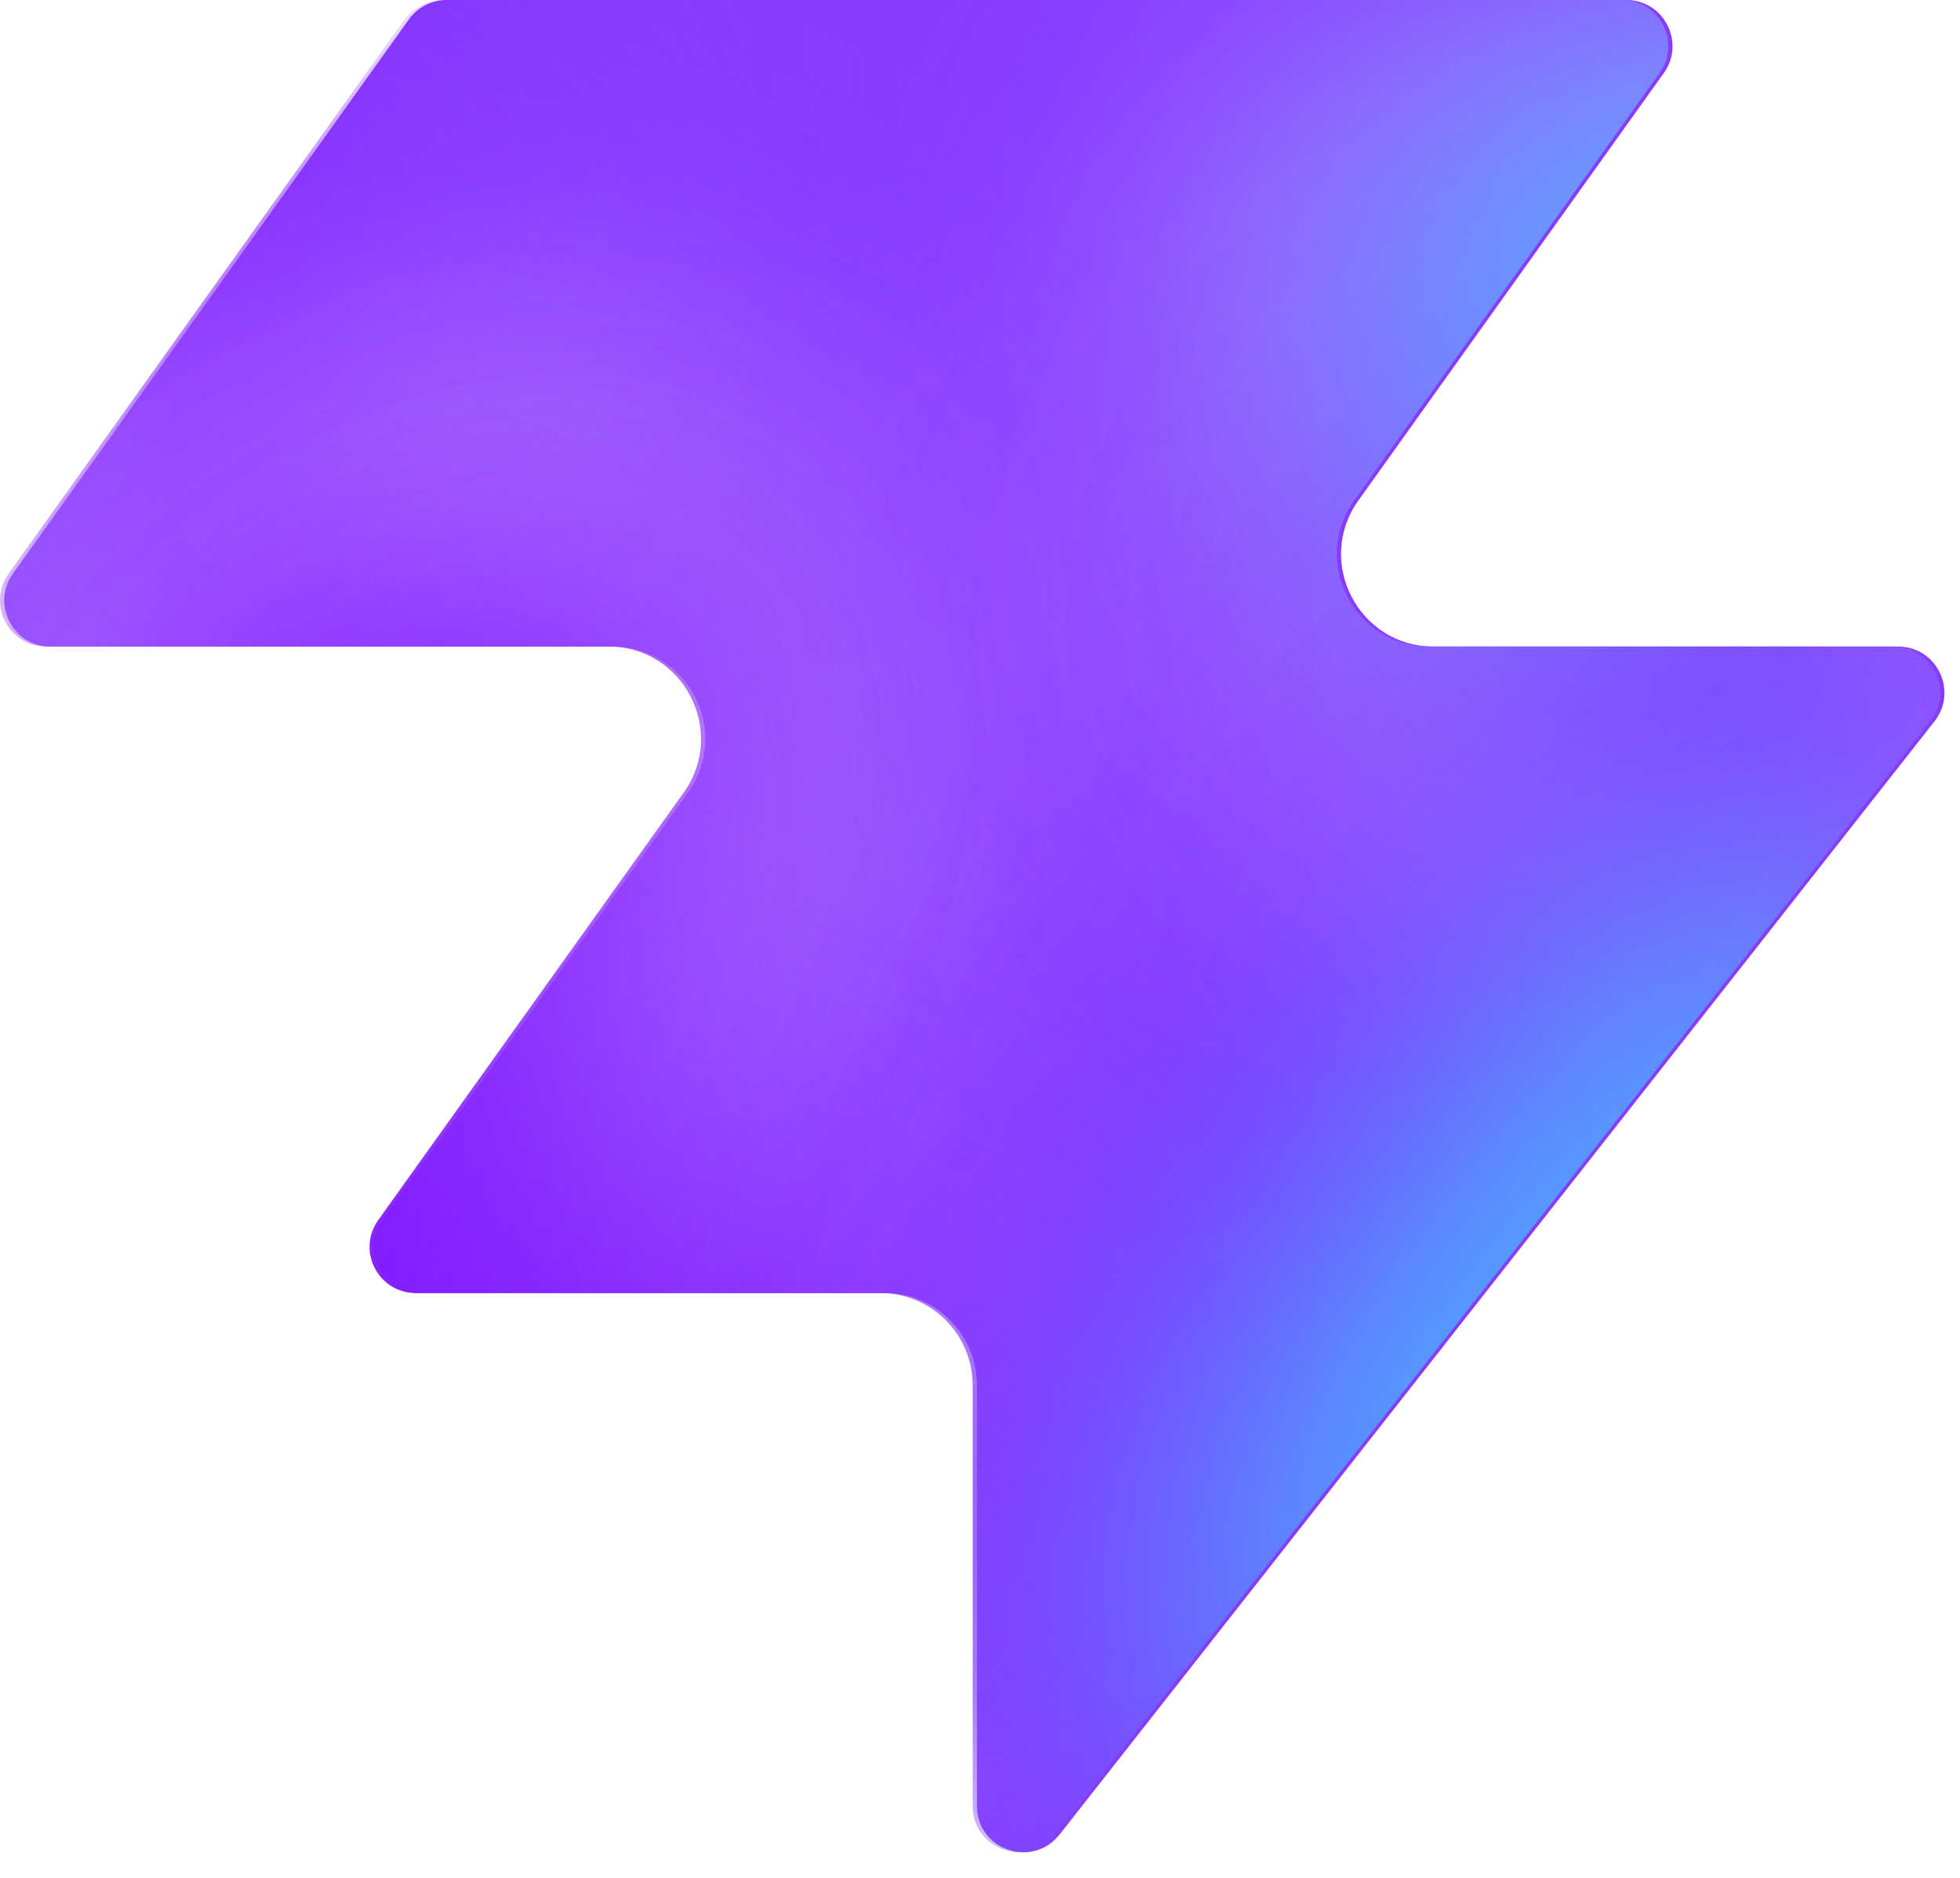
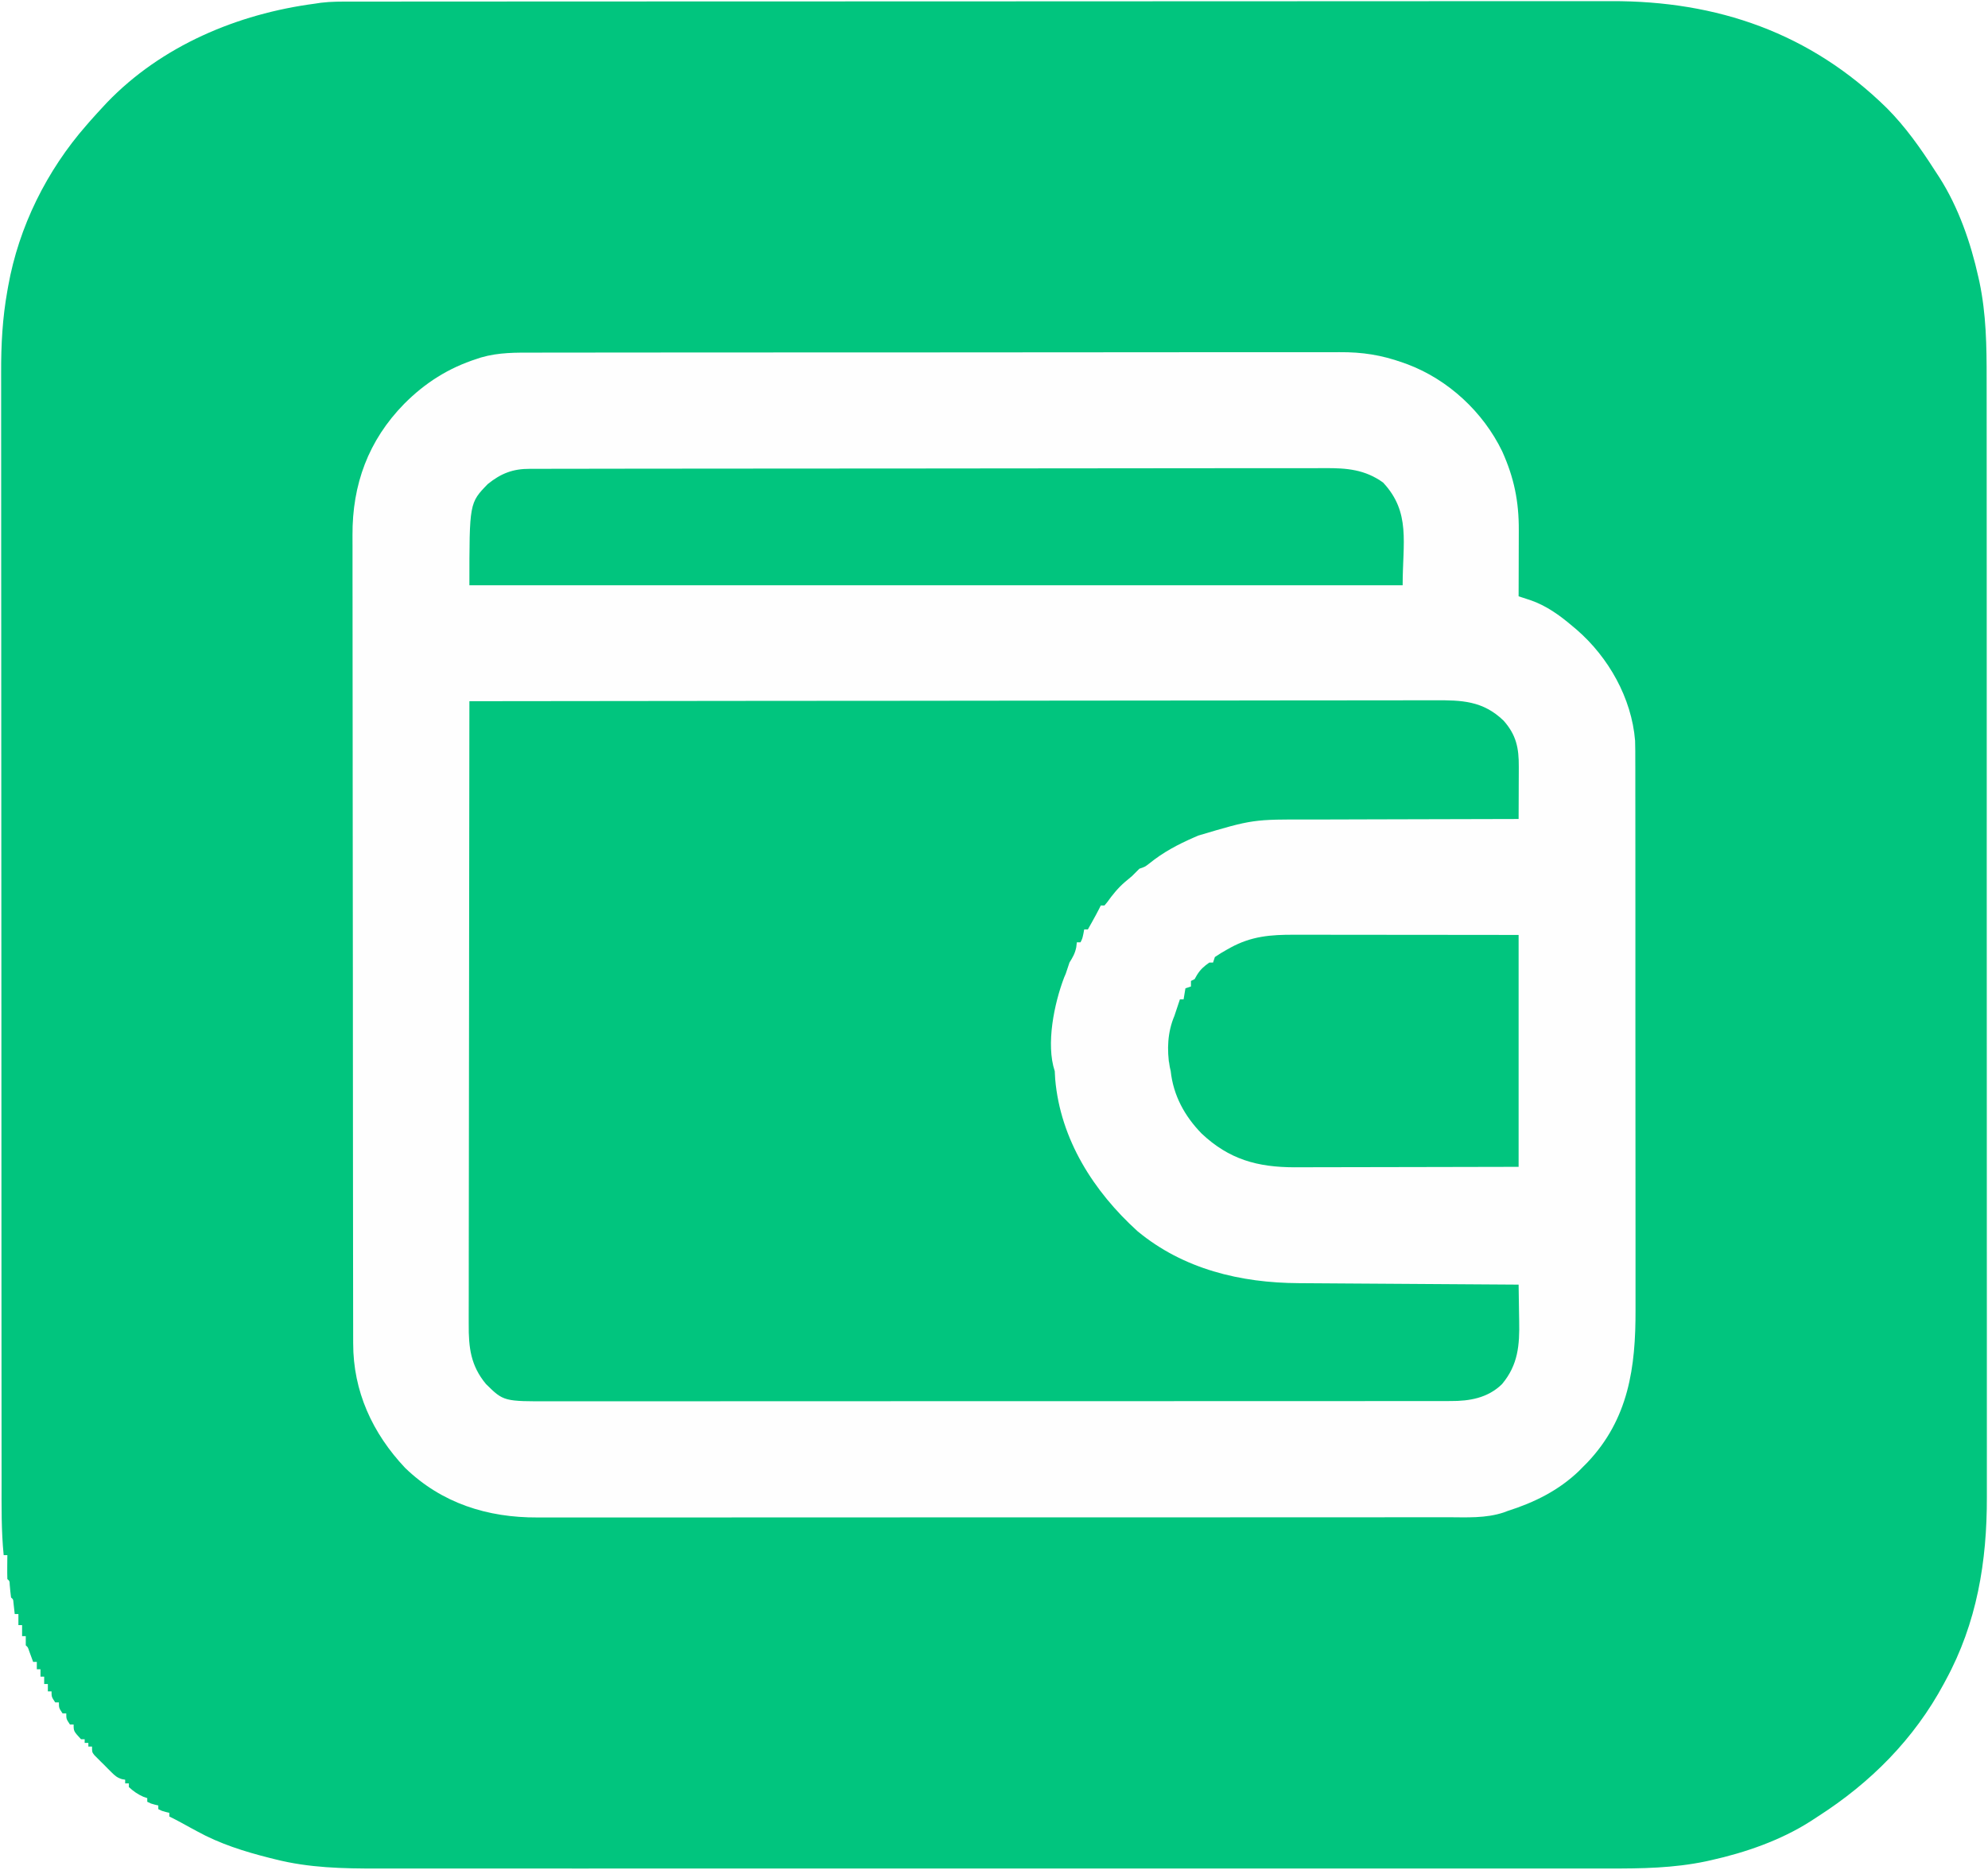
- <svg xmlns="http://www.w3.org/2000/svg" width="48" height="46" fill="none" viewBox="0 0 48 46">
-   <path fill="#863bff" d="M25.946 44.938c-.664.845-2.021.375-2.021-.698V33.937a2.26 2.26 0 0 0-2.262-2.262H10.287c-.92 0-1.456-1.04-.92-1.788l7.48-10.471c1.07-1.497 0-3.578-1.842-3.578H1.237c-.92 0-1.456-1.04-.92-1.788L10.013.474c.214-.297.556-.474.92-.474h28.894c.92 0 1.456 1.04.92 1.788l-7.48 10.471c-1.07 1.498 0 3.579 1.842 3.579h11.377c.943 0 1.473 1.088.89 1.83L25.947 44.94z" style="fill:#863bff;fill:color(display-p3 .525 .23 1);fill-opacity:1" />
-   <mask id="a" width="48" height="46" x="0" y="0" maskUnits="userSpaceOnUse" style="mask-type:alpha">
-     <path fill="#000" d="M25.842 44.938c-.664.844-2.021.375-2.021-.698V33.937a2.26 2.26 0 0 0-2.262-2.262H10.183c-.92 0-1.456-1.04-.92-1.788l7.48-10.471c1.07-1.498 0-3.579-1.842-3.579H1.133c-.92 0-1.456-1.04-.92-1.787L9.91.473c.214-.297.556-.474.92-.474h28.894c.92 0 1.456 1.04.92 1.788l-7.48 10.471c-1.07 1.498 0 3.578 1.842 3.578h11.377c.943 0 1.473 1.088.89 1.832L25.843 44.94z" style="fill:#000;fill-opacity:1" />
-   </mask>
-   <g mask="url(#a)">
-     <g filter="url(#b)">
-       <ellipse cx="5.508" cy="14.704" fill="#ede6ff" rx="5.508" ry="14.704" style="fill:#ede6ff;fill:color(display-p3 .927 .903 1);fill-opacity:1" transform="matrix(.00324 1 1 -.00324 -4.47 31.516)" />
-     </g>
-     <g filter="url(#c)">
-       <ellipse cx="10.399" cy="29.851" fill="#ede6ff" rx="10.399" ry="29.851" style="fill:#ede6ff;fill:color(display-p3 .927 .903 1);fill-opacity:1" transform="matrix(.00324 1 1 -.00324 -39.328 7.883)" />
-     </g>
-     <g filter="url(#d)">
-       <ellipse cx="5.508" cy="30.487" fill="#7e14ff" rx="5.508" ry="30.487" style="fill:#7e14ff;fill:color(display-p3 .492 .077 1);fill-opacity:1" transform="rotate(89.814 -25.913 -14.639)scale(1 -1)" />
-     </g>
-     <g filter="url(#e)">
-       <ellipse cx="5.508" cy="30.599" fill="#7e14ff" rx="5.508" ry="30.599" style="fill:#7e14ff;fill:color(display-p3 .492 .077 1);fill-opacity:1" transform="rotate(89.814 -32.644 -3.334)scale(1 -1)" />
-     </g>
-     <g filter="url(#f)">
-       <ellipse cx="5.508" cy="30.599" fill="#7e14ff" rx="5.508" ry="30.599" style="fill:#7e14ff;fill:color(display-p3 .492 .077 1);fill-opacity:1" transform="matrix(.00324 1 1 -.00324 -34.34 30.47)" />
-     </g>
-     <g filter="url(#g)">
-       <ellipse cx="14.072" cy="22.078" fill="#ede6ff" rx="14.072" ry="22.078" style="fill:#ede6ff;fill:color(display-p3 .927 .903 1);fill-opacity:1" transform="rotate(93.35 24.506 48.493)scale(-1 1)" />
-     </g>
-     <g filter="url(#h)">
-       <ellipse cx="3.47" cy="21.501" fill="#7e14ff" rx="3.47" ry="21.501" style="fill:#7e14ff;fill:color(display-p3 .492 .077 1);fill-opacity:1" transform="rotate(89.009 28.708 47.59)scale(-1 1)" />
-     </g>
-     <g filter="url(#i)">
-       <ellipse cx="3.47" cy="21.501" fill="#7e14ff" rx="3.47" ry="21.501" style="fill:#7e14ff;fill:color(display-p3 .492 .077 1);fill-opacity:1" transform="rotate(89.009 28.708 47.59)scale(-1 1)" />
-     </g>
-     <g filter="url(#j)">
-       <ellipse cx=".387" cy="8.972" fill="#7e14ff" rx="4.407" ry="29.108" style="fill:#7e14ff;fill:color(display-p3 .492 .077 1);fill-opacity:1" transform="rotate(39.51 .387 8.972)" />
-     </g>
-     <g filter="url(#k)">
-       <ellipse cx="47.523" cy="-6.092" fill="#7e14ff" rx="4.407" ry="29.108" style="fill:#7e14ff;fill:color(display-p3 .492 .077 1);fill-opacity:1" transform="rotate(37.892 47.523 -6.092)" />
-     </g>
-     <g filter="url(#l)">
-       <ellipse cx="41.412" cy="6.333" fill="#47bfff" rx="5.971" ry="9.665" style="fill:#47bfff;fill:color(display-p3 .28 .748 1);fill-opacity:1" transform="rotate(37.892 41.412 6.333)" />
-     </g>
-     <g filter="url(#m)">
-       <ellipse cx="-1.879" cy="38.332" fill="#7e14ff" rx="4.407" ry="29.108" style="fill:#7e14ff;fill:color(display-p3 .492 .077 1);fill-opacity:1" transform="rotate(37.892 -1.88 38.332)" />
-     </g>
-     <g filter="url(#n)">
-       <ellipse cx="-1.879" cy="38.332" fill="#7e14ff" rx="4.407" ry="29.108" style="fill:#7e14ff;fill:color(display-p3 .492 .077 1);fill-opacity:1" transform="rotate(37.892 -1.88 38.332)" />
-     </g>
-     <g filter="url(#o)">
-       <ellipse cx="35.651" cy="29.907" fill="#7e14ff" rx="4.407" ry="29.108" style="fill:#7e14ff;fill:color(display-p3 .492 .077 1);fill-opacity:1" transform="rotate(37.892 35.651 29.907)" />
-     </g>
-     <g filter="url(#p)">
-       <ellipse cx="38.418" cy="32.4" fill="#47bfff" rx="5.971" ry="15.297" style="fill:#47bfff;fill:color(display-p3 .28 .748 1);fill-opacity:1" transform="rotate(37.892 38.418 32.4)" />
-     </g>
-   </g>
-   <defs>
-     <filter id="b" width="60.045" height="41.654" x="-19.77" y="16.149" color-interpolation-filters="sRGB" filterUnits="userSpaceOnUse">
-       <feFlood flood-opacity="0" result="BackgroundImageFix" />
-       <feBlend in="SourceGraphic" in2="BackgroundImageFix" result="shape" />
-       <feGaussianBlur result="effect1_foregroundBlur_2002_17158" stdDeviation="7.659" />
-     </filter>
-     <filter id="c" width="90.34" height="51.437" x="-54.613" y="-7.533" color-interpolation-filters="sRGB" filterUnits="userSpaceOnUse">
-       <feFlood flood-opacity="0" result="BackgroundImageFix" />
-       <feBlend in="SourceGraphic" in2="BackgroundImageFix" result="shape" />
-       <feGaussianBlur result="effect1_foregroundBlur_2002_17158" stdDeviation="7.659" />
-     </filter>
-     <filter id="d" width="79.355" height="29.4" x="-49.64" y="2.03" color-interpolation-filters="sRGB" filterUnits="userSpaceOnUse">
-       <feFlood flood-opacity="0" result="BackgroundImageFix" />
-       <feBlend in="SourceGraphic" in2="BackgroundImageFix" result="shape" />
-       <feGaussianBlur result="effect1_foregroundBlur_2002_17158" stdDeviation="4.596" />
-     </filter>
-     <filter id="e" width="79.579" height="29.4" x="-45.045" y="20.029" color-interpolation-filters="sRGB" filterUnits="userSpaceOnUse">
-       <feFlood flood-opacity="0" result="BackgroundImageFix" />
-       <feBlend in="SourceGraphic" in2="BackgroundImageFix" result="shape" />
-       <feGaussianBlur result="effect1_foregroundBlur_2002_17158" stdDeviation="4.596" />
-     </filter>
-     <filter id="f" width="79.579" height="29.4" x="-43.513" y="21.178" color-interpolation-filters="sRGB" filterUnits="userSpaceOnUse">
-       <feFlood flood-opacity="0" result="BackgroundImageFix" />
-       <feBlend in="SourceGraphic" in2="BackgroundImageFix" result="shape" />
-       <feGaussianBlur result="effect1_foregroundBlur_2002_17158" stdDeviation="4.596" />
-     </filter>
-     <filter id="g" width="74.749" height="58.852" x="15.756" y="-17.901" color-interpolation-filters="sRGB" filterUnits="userSpaceOnUse">
-       <feFlood flood-opacity="0" result="BackgroundImageFix" />
-       <feBlend in="SourceGraphic" in2="BackgroundImageFix" result="shape" />
-       <feGaussianBlur result="effect1_foregroundBlur_2002_17158" stdDeviation="7.659" />
-     </filter>
-     <filter id="h" width="61.377" height="25.362" x="23.548" y="2.284" color-interpolation-filters="sRGB" filterUnits="userSpaceOnUse">
-       <feFlood flood-opacity="0" result="BackgroundImageFix" />
-       <feBlend in="SourceGraphic" in2="BackgroundImageFix" result="shape" />
-       <feGaussianBlur result="effect1_foregroundBlur_2002_17158" stdDeviation="4.596" />
-     </filter>
-     <filter id="i" width="61.377" height="25.362" x="23.548" y="2.284" color-interpolation-filters="sRGB" filterUnits="userSpaceOnUse">
-       <feFlood flood-opacity="0" result="BackgroundImageFix" />
-       <feBlend in="SourceGraphic" in2="BackgroundImageFix" result="shape" />
-       <feGaussianBlur result="effect1_foregroundBlur_2002_17158" stdDeviation="4.596" />
-     </filter>
-     <filter id="j" width="56.045" height="63.649" x="-27.636" y="-22.853" color-interpolation-filters="sRGB" filterUnits="userSpaceOnUse">
-       <feFlood flood-opacity="0" result="BackgroundImageFix" />
-       <feBlend in="SourceGraphic" in2="BackgroundImageFix" result="shape" />
-       <feGaussianBlur result="effect1_foregroundBlur_2002_17158" stdDeviation="4.596" />
-     </filter>
-     <filter id="k" width="54.814" height="64.646" x="20.116" y="-38.415" color-interpolation-filters="sRGB" filterUnits="userSpaceOnUse">
-       <feFlood flood-opacity="0" result="BackgroundImageFix" />
-       <feBlend in="SourceGraphic" in2="BackgroundImageFix" result="shape" />
-       <feGaussianBlur result="effect1_foregroundBlur_2002_17158" stdDeviation="4.596" />
-     </filter>
-     <filter id="l" width="33.541" height="35.313" x="24.641" y="-11.323" color-interpolation-filters="sRGB" filterUnits="userSpaceOnUse">
-       <feFlood flood-opacity="0" result="BackgroundImageFix" />
-       <feBlend in="SourceGraphic" in2="BackgroundImageFix" result="shape" />
-       <feGaussianBlur result="effect1_foregroundBlur_2002_17158" stdDeviation="4.596" />
-     </filter>
-     <filter id="m" width="54.814" height="64.646" x="-29.286" y="6.009" color-interpolation-filters="sRGB" filterUnits="userSpaceOnUse">
-       <feFlood flood-opacity="0" result="BackgroundImageFix" />
-       <feBlend in="SourceGraphic" in2="BackgroundImageFix" result="shape" />
-       <feGaussianBlur result="effect1_foregroundBlur_2002_17158" stdDeviation="4.596" />
-     </filter>
-     <filter id="n" width="54.814" height="64.646" x="-29.286" y="6.009" color-interpolation-filters="sRGB" filterUnits="userSpaceOnUse">
-       <feFlood flood-opacity="0" result="BackgroundImageFix" />
-       <feBlend in="SourceGraphic" in2="BackgroundImageFix" result="shape" />
-       <feGaussianBlur result="effect1_foregroundBlur_2002_17158" stdDeviation="4.596" />
-     </filter>
-     <filter id="o" width="54.814" height="64.646" x="8.244" y="-2.416" color-interpolation-filters="sRGB" filterUnits="userSpaceOnUse">
-       <feFlood flood-opacity="0" result="BackgroundImageFix" />
-       <feBlend in="SourceGraphic" in2="BackgroundImageFix" result="shape" />
-       <feGaussianBlur result="effect1_foregroundBlur_2002_17158" stdDeviation="4.596" />
-     </filter>
-     <filter id="p" width="39.409" height="43.623" x="18.713" y="10.588" color-interpolation-filters="sRGB" filterUnits="userSpaceOnUse">
-       <feFlood flood-opacity="0" result="BackgroundImageFix" />
-       <feBlend in="SourceGraphic" in2="BackgroundImageFix" result="shape" />
-       <feGaussianBlur result="effect1_foregroundBlur_2002_17158" stdDeviation="4.596" />
-     </filter>
-   </defs>
+ <svg xmlns="http://www.w3.org/2000/svg" version="1.1" width="1080" height="1016">
+   <path d="M0 0 C1.222 -0.002 2.443 -0.004 3.702 -0.006 C7.091 -0.011 10.48 -0.011 13.869 -0.009 C17.557 -0.009 21.245 -0.014 24.933 -0.018 C32.247 -0.026 39.562 -0.028 46.876 -0.028 C55.637 -0.029 64.399 -0.036 73.161 -0.043 C94.339 -0.059 115.517 -0.065 136.696 -0.069 C146.719 -0.072 156.741 -0.075 166.764 -0.079 C201.086 -0.092 235.408 -0.103 269.73 -0.106 C271.884 -0.106 274.039 -0.107 276.193 -0.107 C278.352 -0.107 280.512 -0.107 282.671 -0.107 C287.004 -0.108 291.336 -0.108 295.668 -0.109 C296.742 -0.109 297.816 -0.109 298.923 -0.109 C333.734 -0.113 368.545 -0.129 403.356 -0.152 C440.176 -0.177 476.995 -0.19 513.815 -0.192 C517.86 -0.192 521.905 -0.192 525.95 -0.192 C527.444 -0.192 527.444 -0.192 528.968 -0.192 C544.971 -0.193 560.975 -0.204 576.978 -0.219 C593.077 -0.233 609.176 -0.237 625.275 -0.229 C634.829 -0.224 644.382 -0.228 653.936 -0.244 C660.332 -0.254 666.727 -0.252 673.123 -0.242 C676.758 -0.237 680.393 -0.236 684.028 -0.249 C741.754 -0.438 792.323 17.029 833.926 57.944 C843.941 68.028 852.099 79.555 859.748 91.49 C860.646 92.89 861.56 94.279 862.477 95.667 C872.773 111.846 879.414 131.009 883.551 149.631 C883.75 150.52 883.949 151.408 884.154 152.324 C887.837 169.876 888.09 187.148 888.062 205.008 C888.064 207.721 888.069 210.434 888.074 213.147 C888.082 219.023 888.084 224.899 888.08 230.775 C888.075 239.513 888.081 248.251 888.089 256.989 C888.104 273.508 888.106 290.026 888.104 306.544 C888.102 319.304 888.104 332.064 888.108 344.823 C888.109 346.659 888.109 348.495 888.11 350.331 C888.111 353.098 888.112 355.865 888.112 358.632 C888.121 384.343 888.125 410.054 888.121 435.765 C888.121 436.734 888.121 437.702 888.121 438.7 C888.12 443.608 888.119 448.516 888.118 453.424 C888.118 454.399 888.118 455.373 888.118 456.378 C888.117 458.349 888.117 460.32 888.116 462.291 C888.111 492.953 888.119 523.615 888.138 554.278 C888.158 588.762 888.169 623.245 888.165 657.729 C888.165 661.41 888.164 665.09 888.164 668.77 C888.164 670.13 888.164 670.13 888.164 671.516 C888.162 685.166 888.169 698.816 888.18 712.466 C888.192 727.999 888.193 743.533 888.181 759.066 C888.174 767.746 888.176 776.427 888.189 785.107 C888.198 790.921 888.195 796.734 888.183 802.548 C888.177 805.85 888.177 809.152 888.187 812.454 C888.288 847.631 882.767 880.981 865.801 912.131 C865.481 912.731 865.16 913.332 864.829 913.95 C848.683 944.027 825.022 967.762 796.442 986.078 C795.043 986.976 793.653 987.89 792.266 988.807 C776.087 999.103 756.923 1005.744 738.301 1009.881 C737.413 1010.08 736.525 1010.279 735.609 1010.484 C717.972 1014.185 700.593 1014.424 682.643 1014.388 C678.955 1014.383 675.267 1014.39 671.579 1014.395 C665.129 1014.402 658.679 1014.402 652.229 1014.397 C642.638 1014.389 633.047 1014.393 623.455 1014.399 C606.321 1014.41 589.187 1014.409 572.052 1014.403 C557.057 1014.398 542.061 1014.397 527.066 1014.399 C526.07 1014.399 525.075 1014.399 524.049 1014.4 C520.006 1014.4 515.964 1014.401 511.921 1014.401 C474.02 1014.408 436.12 1014.402 398.219 1014.391 C364.569 1014.382 330.92 1014.383 297.27 1014.392 C259.439 1014.403 221.607 1014.407 183.776 1014.401 C179.741 1014.4 175.706 1014.4 171.67 1014.399 C170.677 1014.399 169.683 1014.399 168.66 1014.399 C153.677 1014.396 138.694 1014.399 123.711 1014.404 C106.669 1014.41 89.627 1014.408 72.584 1014.397 C63.054 1014.392 53.524 1014.391 43.994 1014.399 C37.619 1014.403 31.245 1014.4 24.87 1014.392 C21.244 1014.387 17.618 1014.385 13.992 1014.393 C-4.955 1014.428 -23.24 1014.062 -41.699 1009.381 C-42.754 1009.12 -43.809 1008.858 -44.897 1008.588 C-58.652 1005.101 -71.723 1000.998 -84.199 994.131 C-85.701 993.319 -85.701 993.319 -87.234 992.491 C-89.101 991.477 -90.965 990.457 -92.824 989.428 C-94.928 988.279 -97.047 987.187 -99.199 986.131 C-99.199 985.471 -99.199 984.811 -99.199 984.131 C-99.817 983.987 -100.436 983.843 -101.074 983.694 C-103.199 983.131 -103.199 983.131 -105.199 982.131 C-105.199 981.471 -105.199 980.811 -105.199 980.131 C-105.817 979.987 -106.436 979.843 -107.074 979.694 C-109.199 979.131 -109.199 979.131 -111.199 978.131 C-111.199 977.471 -111.199 976.811 -111.199 976.131 C-111.921 975.884 -112.642 975.636 -113.386 975.381 C-116.475 974.009 -118.709 972.408 -121.199 970.131 C-121.199 969.471 -121.199 968.811 -121.199 968.131 C-121.859 968.131 -122.519 968.131 -123.199 968.131 C-123.199 967.471 -123.199 966.811 -123.199 966.131 C-123.787 966.029 -124.376 965.927 -124.983 965.822 C-127.58 965.013 -128.732 963.985 -130.652 962.077 C-131.58 961.154 -131.58 961.154 -132.527 960.213 C-133.161 959.568 -133.795 958.922 -134.449 958.256 C-135.423 957.299 -135.423 957.299 -136.417 956.323 C-137.338 955.397 -137.338 955.397 -138.277 954.452 C-138.838 953.887 -139.399 953.323 -139.977 952.741 C-141.199 951.131 -141.199 951.131 -141.199 948.131 C-141.859 948.131 -142.519 948.131 -143.199 948.131 C-143.199 947.471 -143.199 946.811 -143.199 946.131 C-143.859 946.131 -144.519 946.131 -145.199 946.131 C-145.199 945.471 -145.199 944.811 -145.199 944.131 C-145.859 944.131 -146.519 944.131 -147.199 944.131 C-151.199 939.778 -151.199 939.778 -151.199 936.131 C-151.859 936.131 -152.519 936.131 -153.199 936.131 C-155.199 933.131 -155.199 933.131 -155.199 930.131 C-155.859 930.131 -156.519 930.131 -157.199 930.131 C-159.199 927.131 -159.199 927.131 -159.199 924.131 C-159.859 924.131 -160.519 924.131 -161.199 924.131 C-163.199 921.131 -163.199 921.131 -163.199 918.131 C-163.859 918.131 -164.519 918.131 -165.199 918.131 C-165.199 916.811 -165.199 915.491 -165.199 914.131 C-165.859 914.131 -166.519 914.131 -167.199 914.131 C-167.199 912.811 -167.199 911.491 -167.199 910.131 C-167.859 910.131 -168.519 910.131 -169.199 910.131 C-169.199 908.811 -169.199 907.491 -169.199 906.131 C-169.859 906.131 -170.519 906.131 -171.199 906.131 C-171.199 904.811 -171.199 903.491 -171.199 902.131 C-171.859 902.131 -172.519 902.131 -173.199 902.131 C-173.404 901.566 -173.609 901 -173.82 900.417 C-174.089 899.683 -174.359 898.95 -174.636 898.194 C-174.903 897.463 -175.17 896.732 -175.445 895.979 C-176.053 894.148 -176.053 894.148 -177.199 893.131 C-177.239 891.465 -177.241 889.798 -177.199 888.131 C-177.859 888.131 -178.519 888.131 -179.199 888.131 C-179.199 886.151 -179.199 884.171 -179.199 882.131 C-179.859 882.131 -180.519 882.131 -181.199 882.131 C-181.199 880.151 -181.199 878.171 -181.199 876.131 C-181.859 876.131 -182.519 876.131 -183.199 876.131 C-183.427 874.081 -183.654 872.03 -183.882 869.979 C-184.018 868.12 -184.018 868.12 -185.199 867.131 C-185.52 864.813 -185.711 862.494 -185.917 860.163 C-185.989 858.14 -185.989 858.14 -187.199 857.131 C-187.271 854.945 -187.282 852.756 -187.261 850.569 C-187.252 849.371 -187.243 848.174 -187.234 846.94 C-187.216 845.55 -187.216 845.55 -187.199 844.131 C-187.859 844.131 -188.519 844.131 -189.199 844.131 C-190.539 830.724 -190.344 817.295 -190.339 803.837 C-190.342 801.15 -190.345 798.464 -190.348 795.777 C-190.356 789.186 -190.358 782.595 -190.358 776.004 C-190.359 768.102 -190.366 760.201 -190.373 752.3 C-190.389 733.21 -190.395 714.12 -190.4 695.031 C-190.402 685.993 -190.405 676.956 -190.409 667.919 C-190.422 636.959 -190.433 605.999 -190.436 575.039 C-190.436 573.097 -190.437 571.156 -190.437 569.214 C-190.437 567.268 -190.437 565.322 -190.438 563.376 C-190.438 559.472 -190.438 555.568 -190.439 551.664 C-190.439 550.696 -190.439 549.729 -190.439 548.731 C-190.443 517.348 -190.459 485.966 -190.482 454.583 C-190.507 421.371 -190.52 388.159 -190.522 354.947 C-190.522 351.299 -190.522 347.65 -190.522 344.001 C-190.522 343.103 -190.522 342.205 -190.522 341.279 C-190.524 326.851 -190.535 312.423 -190.549 297.995 C-190.564 283.483 -190.567 268.971 -190.559 254.459 C-190.554 245.85 -190.558 237.24 -190.574 228.631 C-190.584 222.865 -190.582 217.1 -190.572 211.335 C-190.567 208.06 -190.568 204.784 -190.579 201.509 C-190.627 186.441 -189.873 171.972 -187.199 157.131 C-187.049 156.288 -186.9 155.444 -186.746 154.575 C-180.971 122.305 -165.791 91.752 -144.199 67.131 C-143.091 65.859 -143.091 65.859 -141.96 64.561 C-139.739 62.052 -137.483 59.583 -135.199 57.131 C-134.514 56.393 -133.83 55.654 -133.124 54.893 C-103.404 23.964 -62.13 6.653 -20.199 1.131 C-18.523 0.878 -18.523 0.878 -16.814 0.62 C-11.217 -0.072 -5.632 -0.009 0 0 Z M2.801 261.131 C3.801 263.131 3.801 263.131 3.801 263.131 Z M0.801 271.131 C1.801 273.131 1.801 273.131 1.801 273.131 Z M382.801 540.131 C383.801 542.131 383.801 542.131 383.801 542.131 Z M450.801 540.131 C451.801 542.131 451.801 542.131 451.801 542.131 Z M380.801 550.131 C381.801 552.131 381.801 552.131 381.801 552.131 Z M444.801 557.131 C445.801 559.131 445.801 559.131 445.801 559.131 Z M443.801 566.131 C443.801 569.431 443.801 572.731 443.801 576.131 C444.131 576.131 444.461 576.131 444.801 576.131 C444.801 572.831 444.801 569.531 444.801 566.131 C444.471 566.131 444.141 566.131 443.801 566.131 Z M379.801 575.131 C380.801 578.131 380.801 578.131 380.801 578.131 Z M444.801 581.131 C445.801 583.131 445.801 583.131 445.801 583.131 Z " fill="#01C57E" transform="translate(191.1987,0.8685722)" />
+   <path d="M0 0 C1.953 -0.005 3.907 -0.011 5.86 -0.018 C11.205 -0.035 16.549 -0.033 21.893 -0.027 C27.667 -0.024 33.44 -0.039 39.213 -0.051 C50.515 -0.072 61.817 -0.077 73.119 -0.075 C82.308 -0.074 91.498 -0.077 100.687 -0.085 C103.337 -0.087 105.986 -0.089 108.636 -0.091 C109.955 -0.092 111.273 -0.093 112.632 -0.094 C130.484 -0.108 148.335 -0.115 166.187 -0.111 C166.885 -0.111 167.582 -0.111 168.301 -0.111 C171.836 -0.11 175.371 -0.109 178.906 -0.108 C179.608 -0.108 180.31 -0.107 181.034 -0.107 C182.453 -0.107 183.873 -0.106 185.293 -0.106 C207.375 -0.1 229.457 -0.115 251.539 -0.148 C276.373 -0.184 301.208 -0.203 326.043 -0.198 C339.183 -0.196 352.323 -0.201 365.463 -0.226 C376.651 -0.247 387.838 -0.251 399.026 -0.232 C404.729 -0.223 410.432 -0.221 416.136 -0.242 C421.366 -0.261 426.596 -0.256 431.826 -0.233 C433.709 -0.229 435.592 -0.233 437.475 -0.247 C449.732 -0.33 460.117 1.274 471.676 5.394 C472.546 5.702 473.415 6.009 474.31 6.326 C496.458 14.677 515.395 32.241 525.727 53.562 C532.202 67.914 534.857 80.796 534.774 96.555 C534.773 97.585 534.771 98.616 534.77 99.677 C534.764 102.937 534.752 106.197 534.739 109.457 C534.734 111.68 534.729 113.904 534.725 116.127 C534.714 121.549 534.698 126.972 534.676 132.394 C535.599 132.696 535.599 132.696 536.541 133.003 C537.349 133.269 538.158 133.535 538.991 133.809 C539.792 134.072 540.593 134.335 541.418 134.605 C549.776 137.525 556.98 142.721 563.676 148.394 C564.501 149.085 565.326 149.776 566.176 150.488 C583.525 165.51 596.059 187.652 597.956 210.809 C598.063 214.47 598.081 218.12 598.064 221.782 C598.068 223.187 598.074 224.592 598.08 225.997 C598.095 229.821 598.091 233.645 598.083 237.469 C598.079 241.607 598.091 245.746 598.101 249.884 C598.118 257.978 598.119 266.073 598.114 274.167 C598.11 280.752 598.112 287.336 598.117 293.921 C598.118 294.86 598.118 295.8 598.119 296.768 C598.121 298.677 598.122 300.586 598.124 302.494 C598.137 320.373 598.132 338.252 598.121 356.131 C598.111 372.456 598.124 388.78 598.147 405.105 C598.172 421.9 598.181 438.695 598.175 455.489 C598.171 464.905 598.174 474.321 598.191 483.737 C598.206 491.754 598.206 499.772 598.189 507.789 C598.181 511.872 598.178 515.955 598.194 520.039 C598.303 551.379 594.438 579.43 571.969 603.098 C571.213 603.856 570.456 604.613 569.676 605.394 C568.93 606.152 568.184 606.91 567.415 607.691 C556.343 618.306 543.171 624.779 528.676 629.394 C528.002 629.648 527.327 629.902 526.632 630.163 C516.737 633.462 506.45 632.814 496.151 632.782 C493.946 632.786 491.741 632.792 489.536 632.798 C483.492 632.813 477.448 632.809 471.404 632.801 C465.55 632.797 459.696 632.807 453.842 632.816 C441.133 632.836 428.424 632.838 415.715 632.833 C404.589 632.828 393.464 632.829 382.338 632.835 C380.845 632.836 379.351 632.836 377.858 632.837 C375.607 632.838 373.356 632.839 371.105 632.841 C350.182 632.851 329.259 632.856 308.336 632.848 C307.153 632.848 307.153 632.848 305.947 632.847 C299.545 632.845 293.143 632.842 286.741 632.839 C261.779 632.829 236.818 632.838 211.856 632.861 C183.793 632.887 155.73 632.9 127.667 632.893 C124.673 632.892 121.678 632.891 118.684 632.891 C117.946 632.891 117.209 632.89 116.449 632.89 C105.337 632.888 94.224 632.896 83.112 632.909 C70.467 632.924 57.822 632.925 45.177 632.907 C38.728 632.898 32.28 632.896 25.832 632.912 C19.921 632.925 14.012 632.921 8.101 632.901 C5.97 632.898 3.839 632.901 1.708 632.911 C-25.482 633.035 -50.314 625.213 -70.199 606.019 C-87.979 587.186 -98.512 564.328 -98.458 538.211 C-98.46 537.424 -98.462 536.636 -98.465 535.825 C-98.472 533.194 -98.471 530.563 -98.471 527.932 C-98.474 526.023 -98.478 524.114 -98.482 522.205 C-98.492 516.966 -98.496 511.727 -98.498 506.487 C-98.502 500.834 -98.512 495.181 -98.52 489.527 C-98.54 475.878 -98.55 462.229 -98.559 448.58 C-98.564 442.148 -98.569 435.717 -98.574 429.285 C-98.591 407.898 -98.606 386.511 -98.613 365.124 C-98.613 363.742 -98.614 362.359 -98.614 360.977 C-98.615 359.949 -98.615 359.949 -98.615 358.9 C-98.616 355.428 -98.617 351.955 -98.619 348.483 C-98.619 347.449 -98.619 347.449 -98.619 346.394 C-98.627 324.062 -98.651 301.729 -98.683 279.397 C-98.718 255.764 -98.737 232.132 -98.741 208.5 C-98.743 195.626 -98.751 182.752 -98.777 169.878 C-98.799 158.914 -98.807 147.949 -98.797 136.985 C-98.793 131.395 -98.794 125.805 -98.814 120.215 C-98.832 115.088 -98.83 109.962 -98.815 104.835 C-98.813 102.99 -98.817 101.144 -98.829 99.299 C-98.996 71.686 -90.227 47.672 -70.707 27.786 C-59.377 16.388 -46.633 8.315 -31.324 3.394 C-30.167 3.012 -30.167 3.012 -28.988 2.623 C-19.344 -0.18 -9.947 -0.031 0 0 Z M283.676 349.394 C284.676 351.394 284.676 351.394 284.676 351.394 Z M351.676 349.394 C352.676 351.394 352.676 351.394 352.676 351.394 Z M281.676 359.394 C282.676 361.394 282.676 361.394 282.676 361.394 Z M345.676 366.394 C346.676 368.394 346.676 368.394 346.676 368.394 Z M344.676 375.394 C344.676 378.694 344.676 381.994 344.676 385.394 C345.006 385.394 345.336 385.394 345.676 385.394 C345.676 382.094 345.676 378.794 345.676 375.394 C345.346 375.394 345.016 375.394 344.676 375.394 Z M280.676 384.394 C281.676 387.394 281.676 387.394 281.676 387.394 Z M345.676 390.394 C346.676 392.394 346.676 392.394 346.676 392.394 Z " fill="#FEFEFE" transform="translate(290.3235,191.6056)" />
+   <path d="M0 0 C51.613 -0.068 103.225 -0.132 154.838 -0.169 C155.602 -0.17 156.366 -0.17 157.153 -0.171 C173.756 -0.183 190.36 -0.194 206.963 -0.204 C215.106 -0.209 223.248 -0.214 231.39 -0.22 C232.201 -0.22 233.011 -0.221 233.846 -0.221 C260.105 -0.238 286.365 -0.268 312.625 -0.305 C339.611 -0.343 366.598 -0.368 393.585 -0.376 C397.397 -0.377 401.209 -0.378 405.022 -0.38 C405.772 -0.38 406.522 -0.38 407.295 -0.38 C419.37 -0.385 431.444 -0.404 443.519 -0.427 C455.66 -0.451 467.801 -0.46 479.942 -0.454 C486.519 -0.451 493.096 -0.455 499.674 -0.477 C505.696 -0.496 511.719 -0.497 517.741 -0.484 C519.919 -0.482 522.097 -0.487 524.275 -0.5 C539.107 -0.58 550.62 -0.262 561.832 10.559 C568.714 18.309 570.165 25.419 570.098 35.582 C570.096 36.396 570.095 37.21 570.093 38.049 C570.088 40.637 570.075 43.225 570.062 45.812 C570.057 47.572 570.053 49.332 570.049 51.092 C570.038 55.395 570.021 59.697 570 64 C568.937 64.001 568.937 64.001 567.852 64.002 C550.485 64.017 533.119 64.06 515.752 64.132 C507.353 64.167 498.954 64.192 490.555 64.196 C483.221 64.199 475.888 64.22 468.555 64.261 C464.684 64.282 460.813 64.295 456.941 64.286 C425.684 64.175 425.684 64.175 396 73 C395.286 73.308 394.571 73.615 393.835 73.932 C384.864 77.857 376.938 82.029 369.32 88.215 C367 90 367 90 364 91 C362.642 92.308 361.315 93.649 360 95 C358.732 96.066 357.461 97.128 356.188 98.188 C352.338 101.498 349.399 105.162 346.445 109.277 C345.968 109.846 345.491 110.414 345 111 C344.34 111 343.68 111 343 111 C342.724 111.562 342.448 112.124 342.164 112.703 C340.956 115.086 339.678 117.418 338.375 119.75 C337.929 120.549 337.483 121.348 337.023 122.172 C336.686 122.775 336.348 123.378 336 124 C335.34 124 334.68 124 334 124 C333.856 124.784 333.711 125.567 333.562 126.375 C333 129 333 129 332 131 C331.34 131 330.68 131 330 131 C329.897 131.887 329.794 132.774 329.688 133.688 C328.975 137.118 327.838 139.059 326 142 C325.296 143.987 324.629 145.988 324 148 C323.693 148.722 323.386 149.444 323.07 150.188 C317.712 164.267 313.121 186.364 318 201 C318.104 202.478 318.184 203.957 318.25 205.438 C321.105 238.137 339.128 266.362 363 288 C387.908 308.614 418.939 316.054 450.571 316.205 C451.87 316.215 453.169 316.225 454.508 316.235 C458.029 316.262 461.551 316.283 465.073 316.303 C468.769 316.325 472.464 316.353 476.16 316.379 C483.14 316.429 490.12 316.474 497.1 316.517 C505.054 316.567 513.008 316.622 520.963 316.677 C537.308 316.791 553.654 316.897 570 317 C570.1 321.925 570.172 326.85 570.22 331.777 C570.24 333.448 570.267 335.119 570.302 336.789 C570.568 349.863 569.749 360.59 560.984 371.059 C553.275 378.601 543.381 380.311 533.001 380.254 C531.687 380.259 531.687 380.259 530.347 380.264 C527.416 380.272 524.485 380.267 521.554 380.261 C519.43 380.264 517.306 380.268 515.182 380.272 C509.347 380.283 503.513 380.28 497.678 380.276 C491.385 380.274 485.092 380.283 478.799 380.29 C466.471 380.303 454.143 380.305 441.814 380.302 C431.795 380.301 421.776 380.302 411.757 380.307 C410.317 380.307 408.877 380.308 407.437 380.308 C405.268 380.309 403.098 380.31 400.929 380.311 C380.758 380.32 360.588 380.324 340.418 380.32 C339.658 380.32 338.897 380.319 338.114 380.319 C334.261 380.318 330.407 380.318 326.554 380.317 C325.789 380.317 325.023 380.316 324.235 380.316 C322.687 380.316 321.14 380.315 319.592 380.315 C295.51 380.31 271.428 380.318 247.347 380.336 C220.287 380.357 193.227 380.368 166.167 380.364 C163.282 380.363 160.396 380.363 157.511 380.363 C156.801 380.362 156.09 380.362 155.358 380.362 C144.635 380.361 133.912 380.368 123.189 380.378 C110.993 380.39 98.797 380.392 86.601 380.38 C80.379 380.374 74.156 380.373 67.933 380.385 C62.236 380.395 56.539 380.392 50.842 380.378 C48.781 380.376 46.721 380.378 44.66 380.386 C18.604 380.48 18.604 380.48 9 371 C0.698 361.003 -0.445 351.188 -0.361 338.516 C-0.362 337.053 -0.365 335.589 -0.369 334.125 C-0.375 330.12 -0.363 326.116 -0.348 322.112 C-0.335 317.787 -0.34 313.462 -0.342 309.137 C-0.343 301.649 -0.334 294.162 -0.317 286.674 C-0.293 275.849 -0.285 265.023 -0.281 254.198 C-0.275 236.633 -0.255 219.068 -0.226 201.503 C-0.199 184.443 -0.178 167.383 -0.165 150.323 C-0.164 149.271 -0.163 148.219 -0.162 147.135 C-0.158 141.858 -0.155 136.58 -0.151 131.302 C-0.12 87.534 -0.067 43.767 0 0 Z " fill="#01C57E" transform="translate(255,381)" />
+   <path d="M0 0 C0.773 -0.004 1.546 -0.008 2.343 -0.012 C4.937 -0.022 7.532 -0.018 10.126 -0.014 C12.004 -0.019 13.881 -0.024 15.759 -0.03 C20.921 -0.044 26.083 -0.046 31.246 -0.045 C36.812 -0.047 42.379 -0.06 47.946 -0.072 C60.119 -0.094 72.293 -0.102 84.467 -0.107 C92.068 -0.111 99.669 -0.117 107.271 -0.124 C128.317 -0.144 149.363 -0.16 170.41 -0.163 C171.083 -0.163 171.756 -0.163 172.449 -0.164 C175.177 -0.164 177.905 -0.164 180.632 -0.165 C182.685 -0.165 184.738 -0.165 186.791 -0.165 C187.809 -0.166 187.809 -0.166 188.847 -0.166 C210.156 -0.169 231.465 -0.191 252.774 -0.227 C276.719 -0.268 300.664 -0.291 324.61 -0.292 C337.286 -0.292 349.963 -0.301 362.639 -0.33 C373.433 -0.354 384.228 -0.362 395.022 -0.346 C400.529 -0.339 406.035 -0.34 411.541 -0.363 C416.586 -0.383 421.63 -0.381 426.675 -0.36 C428.496 -0.357 430.317 -0.361 432.138 -0.376 C443.763 -0.461 453.745 0.383 463.549 7.448 C478.68 23.659 474.174 39.917 474.174 63.26 C306.864 63.26 139.554 63.26 -32.826 63.26 C-32.826 18.547 -32.826 18.547 -22.826 8.26 C-15.711 2.512 -9.197 -0.049 0 0 Z " fill="#01C57E" transform="translate(287.8263,254.7399)" />
+   <path d="M0 0 C1.318 -0 2.636 -0 3.993 -0 C7.59 -0.001 11.186 0.005 14.783 0.012 C18.548 0.018 22.313 0.019 26.078 0.02 C33.2 0.023 40.322 0.031 47.444 0.042 C57.073 0.055 66.702 0.06 76.331 0.066 C91.492 0.075 106.652 0.095 121.813 0.114 C121.813 41.694 121.813 83.274 121.813 126.114 C89.315 126.194 89.315 126.194 75.623 126.211 C66.196 126.223 56.768 126.237 47.341 126.264 C40.473 126.284 33.605 126.297 26.736 126.302 C23.106 126.304 19.475 126.31 15.845 126.325 C11.774 126.341 7.703 126.341 3.633 126.341 C1.862 126.351 1.862 126.351 0.056 126.362 C-20.084 126.313 -35.464 122.113 -50.453 107.977 C-59.66 98.504 -65.773 87.295 -67.187 74.114 C-67.444 72.965 -67.444 72.965 -67.707 71.793 C-69.375 62.489 -68.885 52.808 -65.187 44.114 C-64.612 42.43 -64.05 40.743 -63.5 39.051 C-63.062 37.739 -62.625 36.426 -62.187 35.114 C-61.527 35.114 -60.867 35.114 -60.187 35.114 C-59.692 32.144 -59.692 32.144 -59.187 29.114 C-58.197 28.784 -57.207 28.454 -56.187 28.114 C-56.187 27.124 -56.187 26.134 -56.187 25.114 C-55.527 24.784 -54.867 24.454 -54.187 24.114 C-53.754 23.35 -53.321 22.587 -52.875 21.801 C-50.996 18.808 -49.08 17.116 -46.187 15.114 C-45.527 15.114 -44.867 15.114 -44.187 15.114 C-43.857 14.124 -43.527 13.134 -43.187 12.114 C-41.039 10.65 -38.955 9.365 -36.687 8.114 C-36.052 7.758 -35.417 7.403 -34.763 7.037 C-23.303 0.767 -12.899 -0.037 0 0 Z " fill="#01C57E" transform="translate(703.1873,507.8865)" />
</svg>
